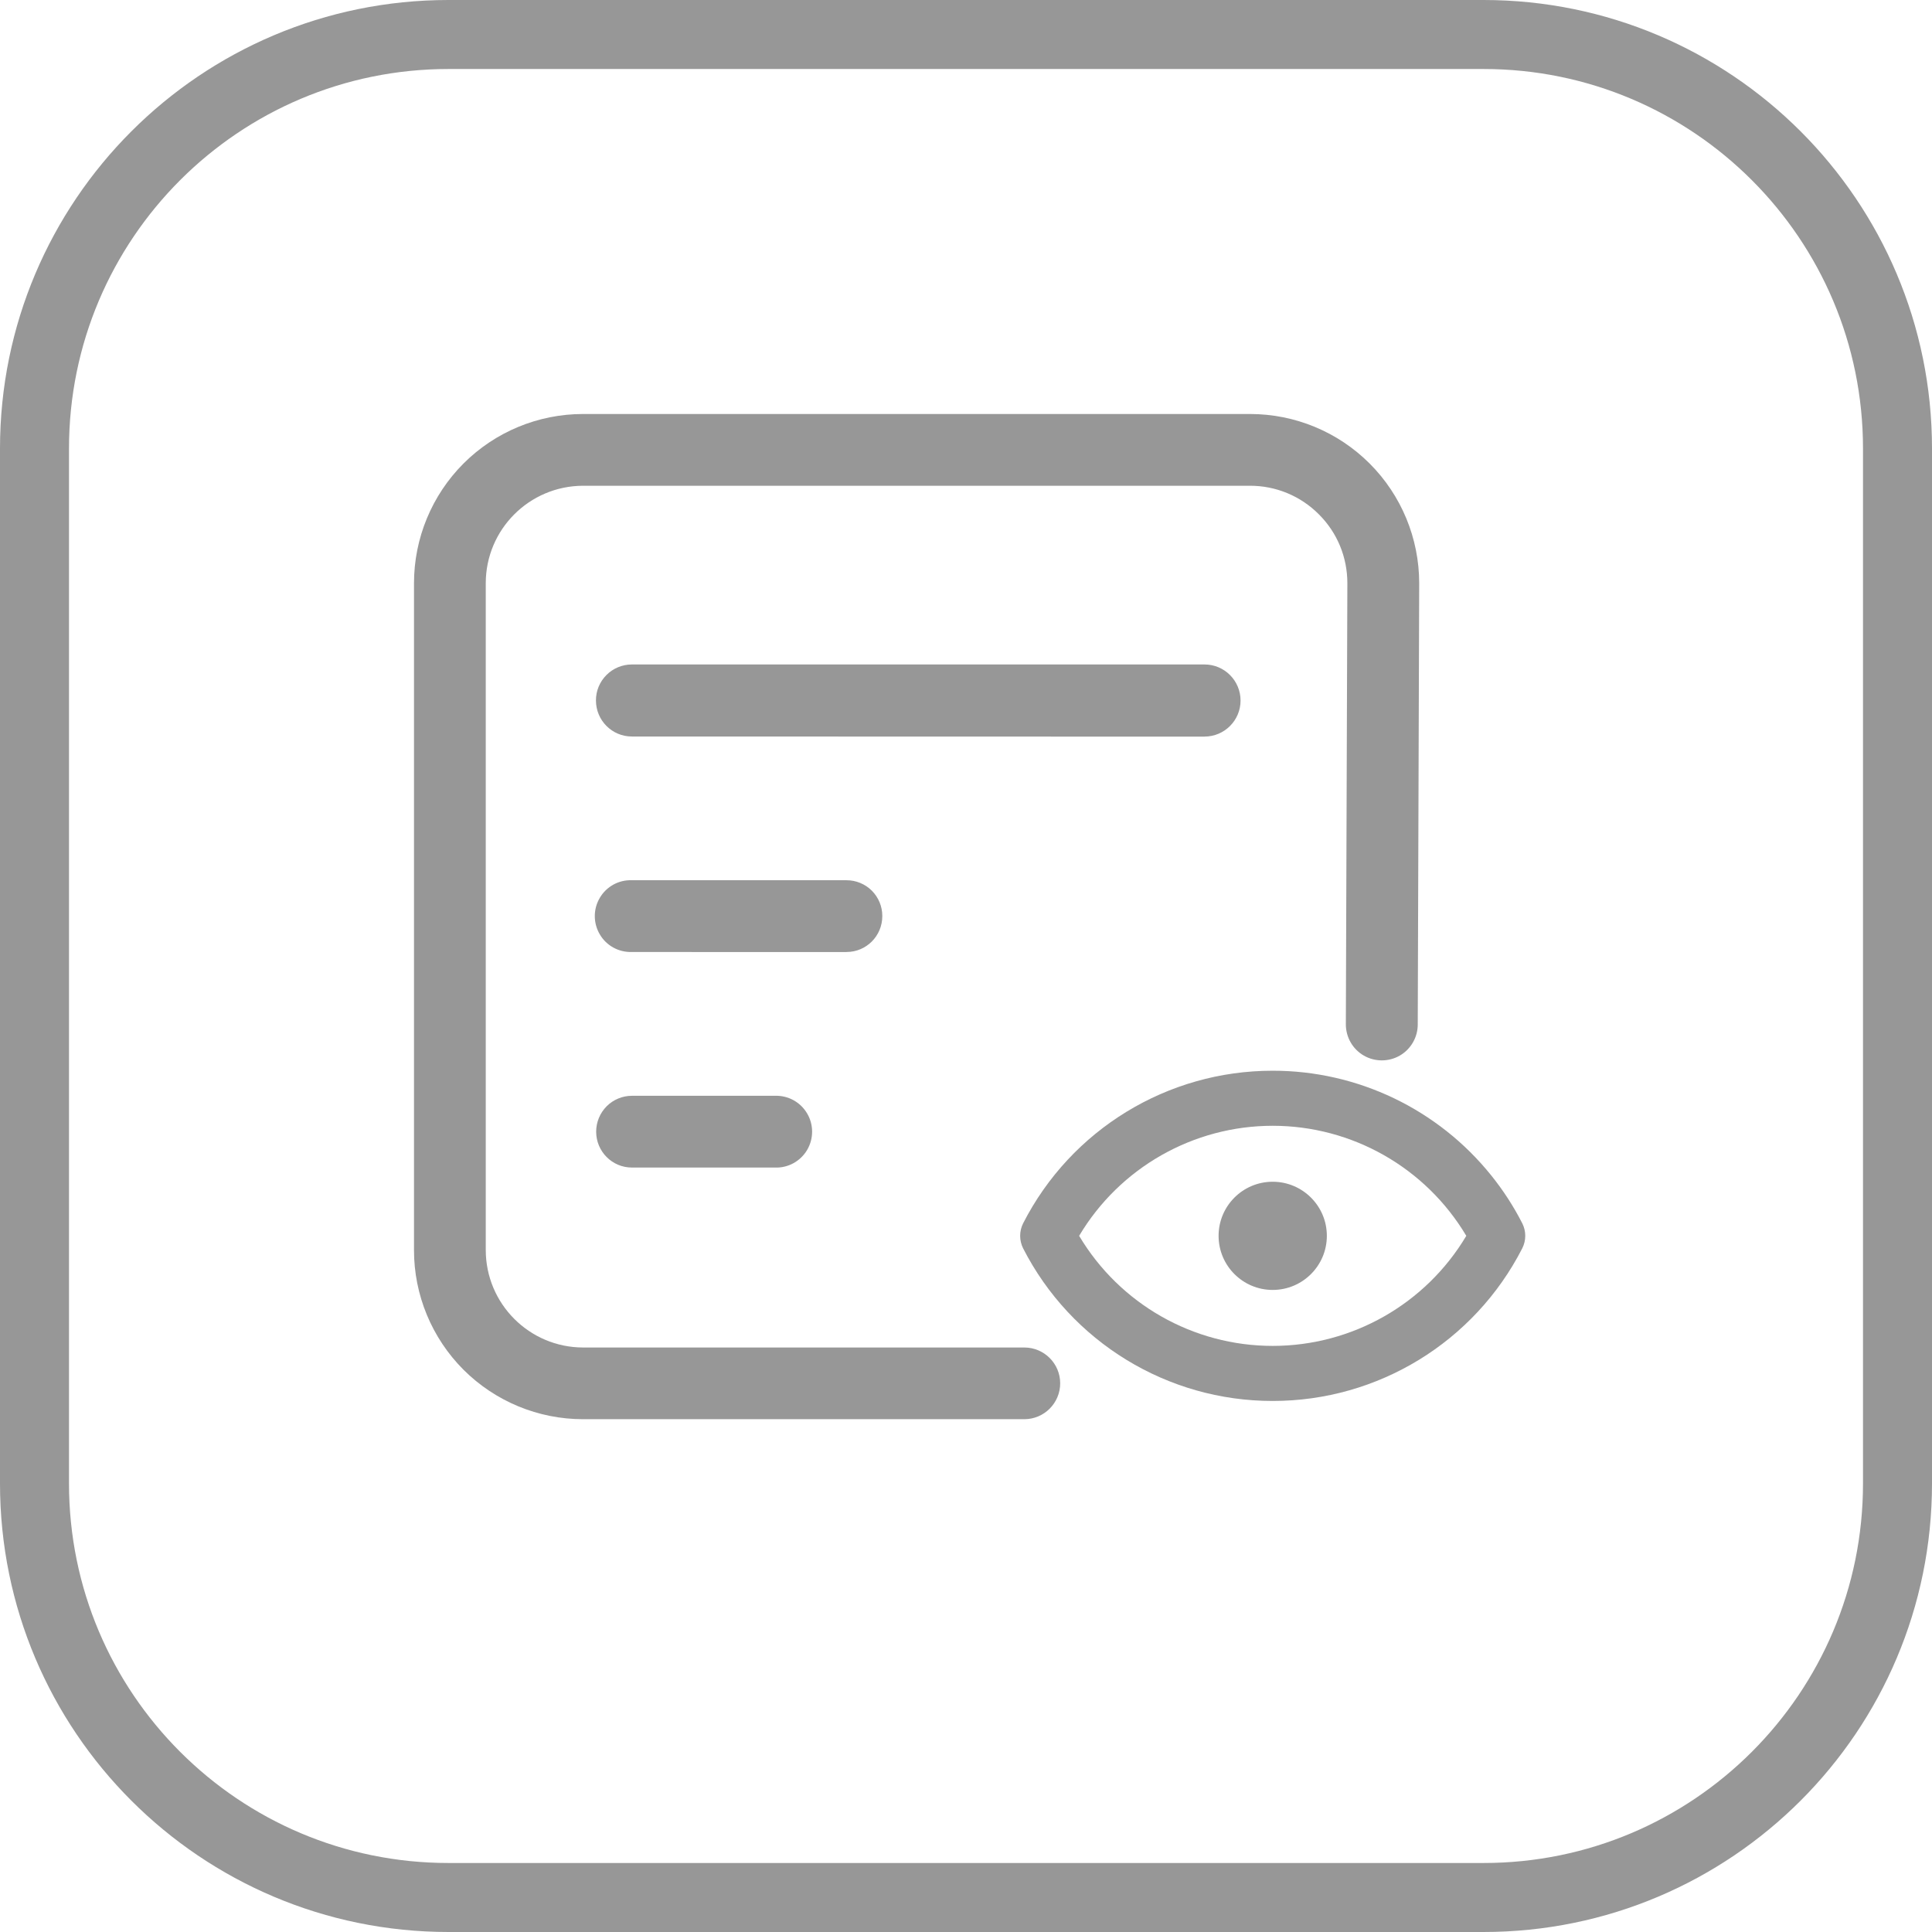
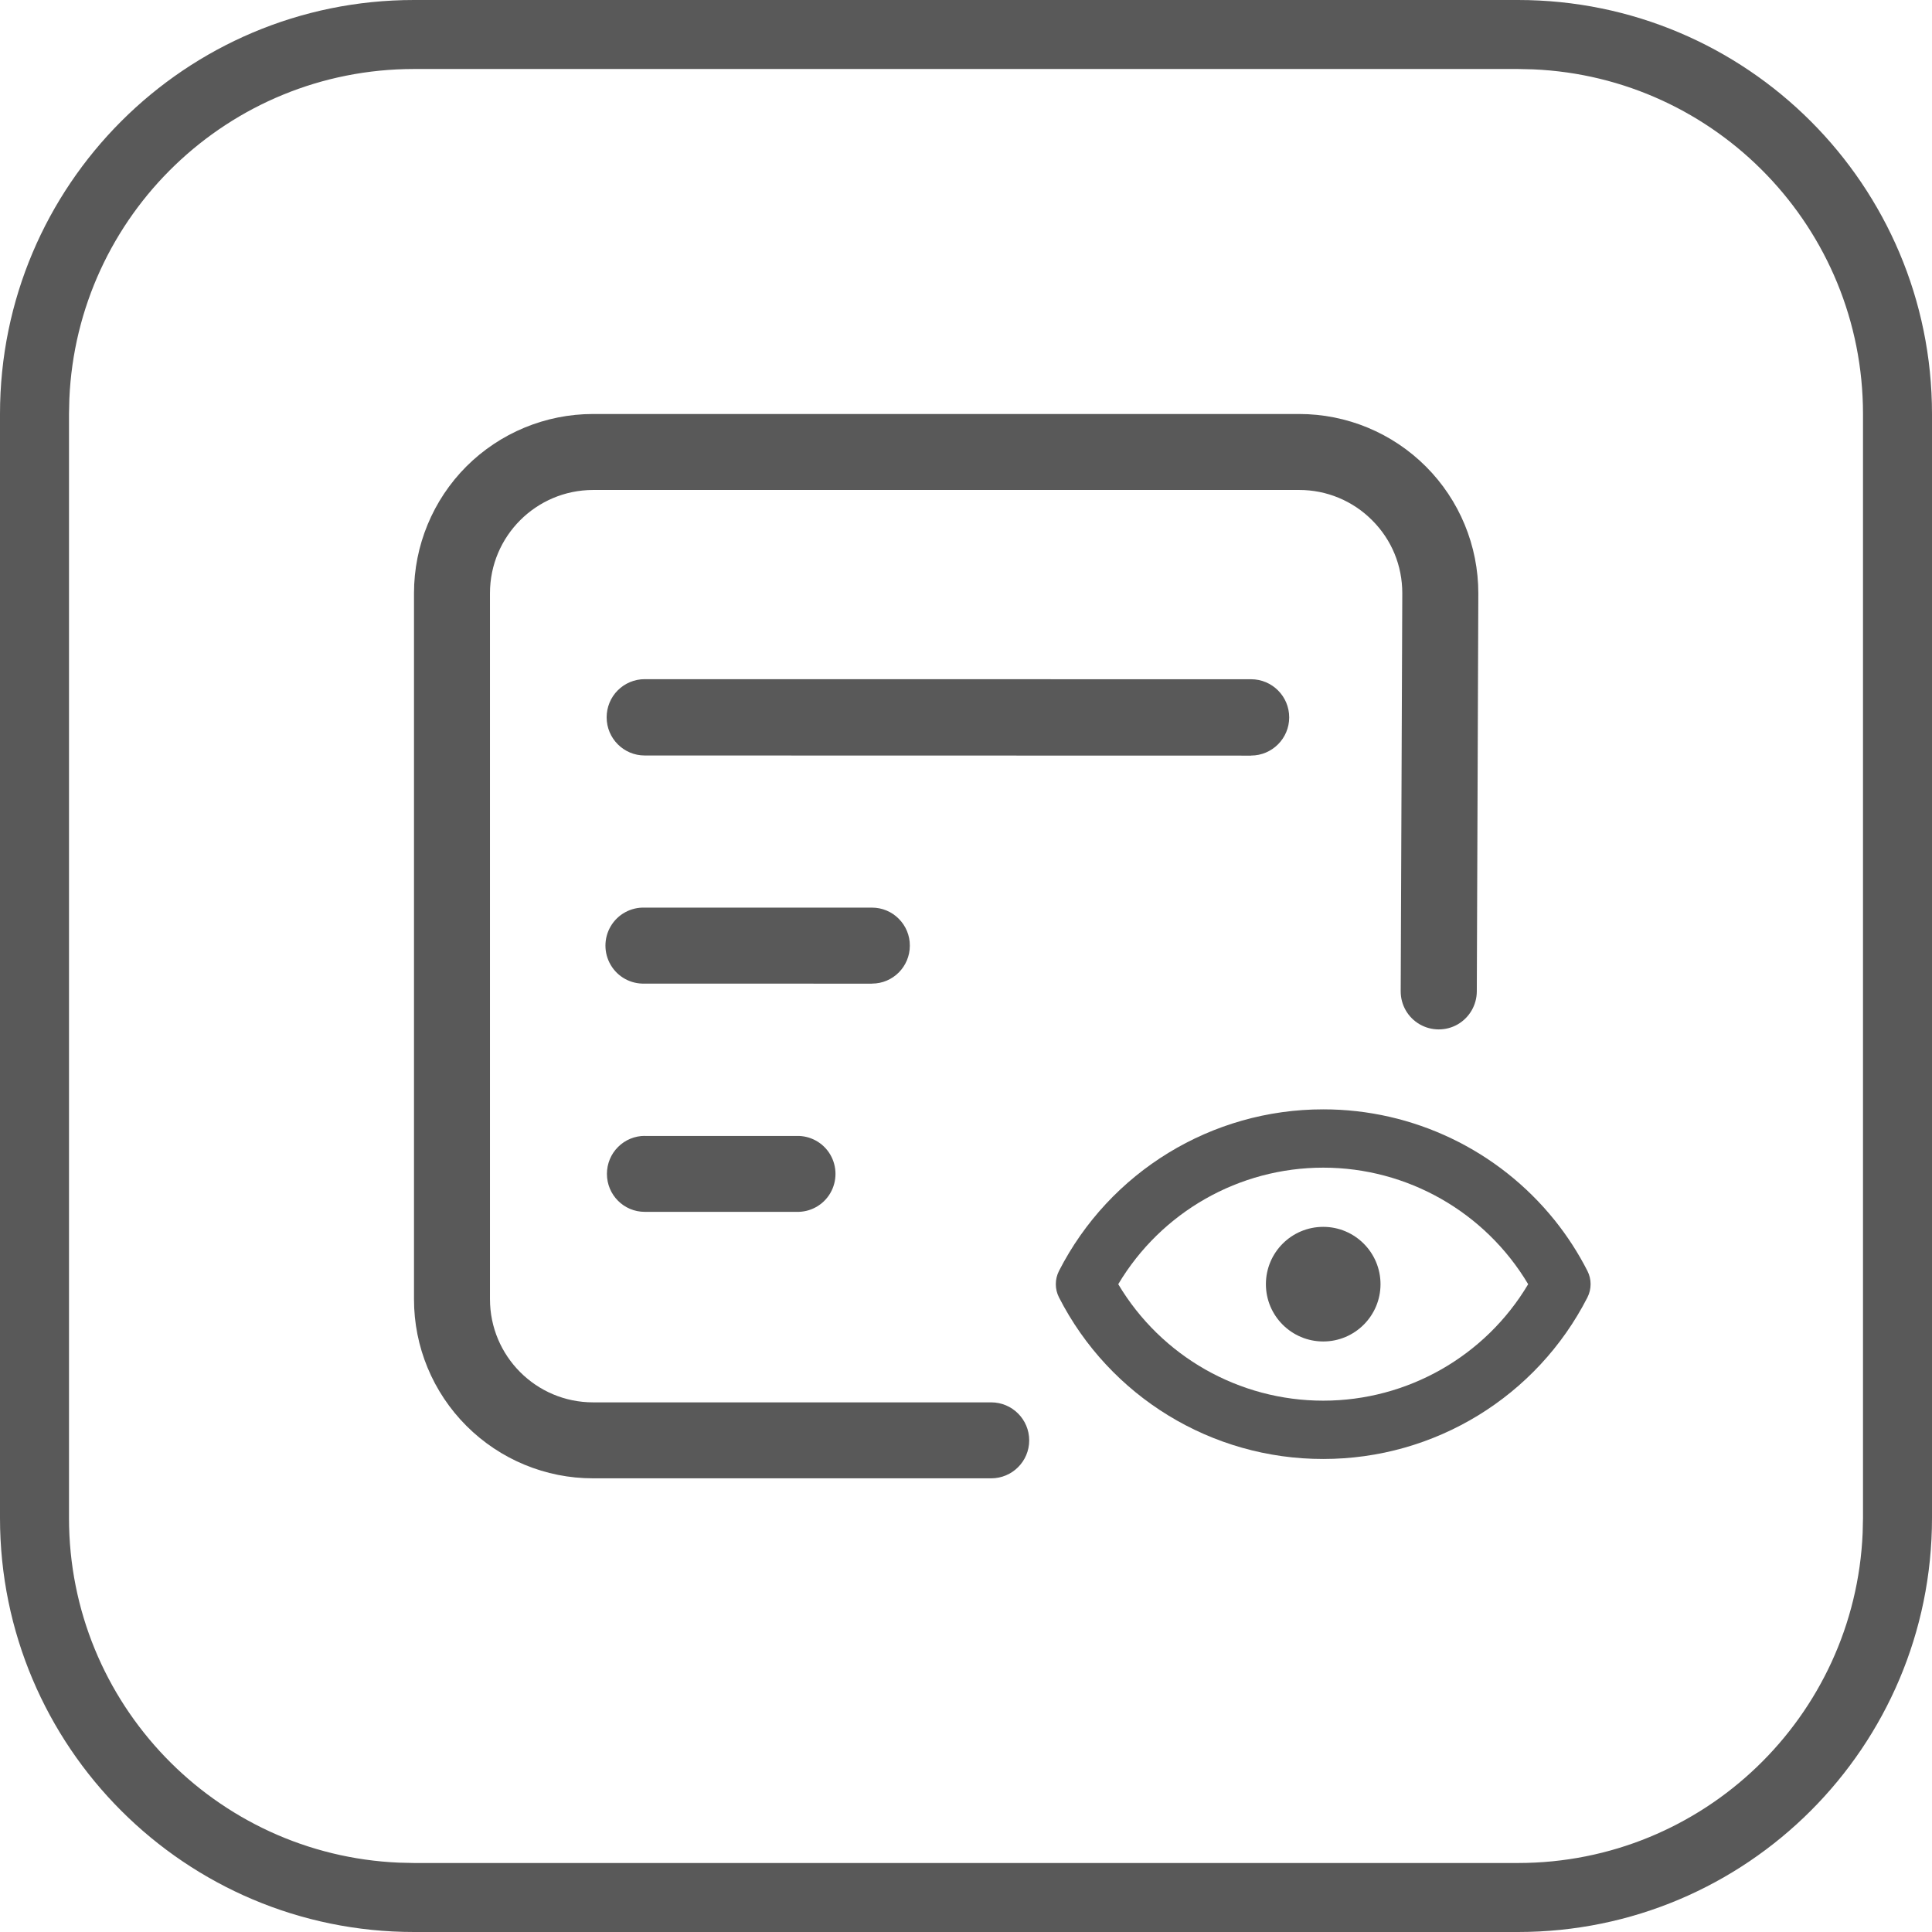
<svg xmlns="http://www.w3.org/2000/svg" width="28px" height="28px" viewBox="0 0 28 28" version="1.1">
  <g id="最终版" stroke="none" stroke-width="1" fill="none" fill-rule="evenodd">
-     <g id="编组-19备份">
-       <rect id="矩形" stroke="#979797" x="0.5" y="0.5" width="27" height="27" rx="6" />
-       <g id="编组-5" transform="translate(6, 6)" fill="#979797" fill-rule="nonzero">
+     <g id="编组-19备份-2" fill="#595959" fill-rule="nonzero">
+       <path d="M22,0 C25.314,0 28,2.686 28,6 L28,22 C28,25.314 25.314,28 22,28 L6,28 C2.686,28 0,25.314 0,22 L0,6 C0,2.686 2.686,0 6,0 L22,0 Z M22,1 L6,1 C3.311,1 1.118,3.122 1.005,5.783 L1,6 L1,22 C1,24.689 3.122,26.882 5.783,26.995 L6,27 L22,27 C24.689,27 26.882,24.878 26.995,22.217 L27,22 L27,6 C27,3.311 24.878,1.118 22.217,1.005 L22,1 Z" id="矩形" />
+       <g id="编组-5" transform="translate(6, 6)">
        <g id="编组-7" transform="translate(0, -0)">
          <g id="编组">
-             <path d="M8.845,13.529 L2.451,13.529 C1.671,13.528 1.04,12.895 1.04,12.115 L1.04,2.453 C1.04,1.673 1.671,1.042 2.45,1.04 L12.115,1.04 C12.491,1.039 12.85,1.188 13.115,1.455 C13.381,1.721 13.527,2.075 13.527,2.453 L13.505,8.845 L13.505,8.846 C13.505,9.032 13.604,9.205 13.765,9.298 C13.926,9.391 14.125,9.391 14.286,9.299 C14.447,9.206 14.547,9.034 14.547,8.848 L14.568,2.455 L14.568,2.453 C14.568,1.802 14.31,1.178 13.85,0.718 C13.39,0.258 12.767,0 12.116,0 L2.45,0 C1.8,0 1.177,0.258 0.717,0.718 C0.258,1.178 -0,1.802 -9.76950676e-07,2.452 L-9.76950676e-07,12.116 C-0.001,12.767 0.258,13.391 0.717,13.851 C1.177,14.31 1.801,14.569 2.452,14.568 L8.845,14.568 C9.132,14.568 9.365,14.335 9.365,14.048 C9.365,13.761 9.132,13.529 8.845,13.529 Z" id="路径" />
-             <path d="M11.457,4.675 C11.745,4.675 11.979,4.441 11.979,4.153 C11.979,3.864 11.745,3.63 11.457,3.63 L3.157,3.63 C3.019,3.63 2.886,3.685 2.789,3.783 C2.691,3.881 2.636,4.014 2.637,4.152 C2.637,4.44 2.87,4.674 3.157,4.674 L11.457,4.676 L11.457,4.675 Z" id="路径" />
-             <path d="M6.269,7.797 C6.556,7.797 6.787,7.564 6.787,7.277 C6.788,7.139 6.733,7.007 6.636,6.909 C6.539,6.812 6.407,6.757 6.269,6.757 L3.157,6.757 C2.967,6.75 2.789,6.848 2.693,7.012 C2.596,7.175 2.596,7.378 2.693,7.542 C2.789,7.706 2.967,7.803 3.157,7.797 L6.269,7.798 L6.269,7.797 Z" id="路径" />
-             <path d="M3.159,9.881 C3.021,9.881 2.889,9.936 2.792,10.033 C2.695,10.131 2.64,10.263 2.64,10.401 C2.64,10.688 2.872,10.921 3.158,10.921 L5.233,10.921 C5.422,10.928 5.6,10.83 5.697,10.667 C5.794,10.503 5.794,10.299 5.697,10.136 C5.6,9.972 5.422,9.875 5.233,9.881 L3.158,9.881 L3.159,9.881 Z" id="路径" />
+             <path d="M8.365,14.324 L2.595,14.324 C1.77,14.324 1.101,13.654 1.101,12.828 L1.101,2.597 C1.101,1.772 1.769,1.103 2.594,1.101 L12.828,1.101 C13.225,1.1 13.606,1.258 13.886,1.54 C14.169,1.822 14.323,2.197 14.323,2.598 L14.3,8.365 C14.299,8.564 14.404,8.746 14.575,8.845 C14.745,8.943 14.955,8.944 15.126,8.846 C15.297,8.747 15.402,8.565 15.403,8.368 L15.425,2.599 C15.425,1.908 15.152,1.248 14.665,0.761 C14.178,0.274 13.518,0 12.829,0 L2.594,0 C1.906,0 1.246,0.274 0.759,0.76 C0.273,1.247 -0,1.908 -5.13751461e-06,2.596 L-5.13751461e-06,12.829 C-0.001,13.518 0.273,14.178 0.76,14.665 C1.247,15.152 1.907,15.426 2.596,15.425 L8.365,15.425 C8.669,15.425 8.916,15.179 8.916,14.875 C8.916,14.571 8.669,14.324 8.365,14.324 Z" id="路径" />
+             <path d="M12.131,4.95 C12.436,4.95 12.684,4.702 12.684,4.397 C12.684,4.091 12.436,3.844 12.131,3.844 L3.343,3.843 C3.196,3.843 3.056,3.902 2.953,4.005 C2.849,4.109 2.792,4.25 2.792,4.396 C2.792,4.702 3.039,4.949 3.343,4.949 L12.131,4.951 L12.131,4.95 Z" id="路径" />
+             <path d="M6.638,8.255 C6.941,8.255 7.186,8.009 7.186,7.705 C7.187,7.559 7.129,7.419 7.026,7.316 C6.924,7.212 6.784,7.154 6.638,7.154 L3.343,7.154 C3.142,7.147 2.953,7.251 2.851,7.424 C2.749,7.597 2.749,7.812 2.851,7.985 C2.953,8.159 3.142,8.262 3.343,8.255 L6.638,8.256 L6.638,8.255 Z" id="路径" />
+             <path d="M3.345,10.462 C3.199,10.462 3.059,10.52 2.956,10.624 C2.853,10.727 2.796,10.867 2.796,11.013 C2.796,11.317 3.041,11.563 3.344,11.563 L5.541,11.563 C5.741,11.57 5.93,11.467 6.032,11.294 C6.134,11.121 6.134,10.905 6.032,10.732 C5.93,10.559 5.741,10.456 5.541,10.463 L3.344,10.463 L3.345,10.462 Z" id="路径" />
          </g>
-           <g id="编组" transform="translate(8.784689, 9.516746)">
-             <path d="M2.876,2.394 C2.876,2.827 3.227,3.178 3.66,3.178 C4.093,3.178 4.445,2.827 4.445,2.394 C4.445,1.961 4.093,1.61 3.66,1.61 C3.227,1.61 2.876,1.961 2.876,2.394 Z" id="路径" />
-             <path d="M3.66,3.989 C2.509,3.989 1.444,3.383 0.855,2.394 C1.444,1.405 2.51,0.799 3.66,0.799 C4.811,0.799 5.877,1.405 6.466,2.394 C5.877,3.383 4.811,3.989 3.66,3.989 M6.828,1.519 C6.057,0.559 4.892,0 3.66,0.001 C2.135,-0 0.737,0.854 0.043,2.213 C-0.014,2.327 -0.014,2.461 0.043,2.575 C0.737,3.933 2.135,4.788 3.66,4.787 C5.186,4.788 6.583,3.933 7.277,2.575 C7.335,2.461 7.335,2.326 7.277,2.212 C7.152,1.967 7.001,1.734 6.828,1.519" id="形状" />
+           <g id="编组" transform="translate(9.301435, 10.07656)">
+             <path d="M3.045,2.535 C3.045,2.993 3.417,3.365 3.876,3.365 C4.334,3.365 4.706,2.993 4.706,2.535 C4.706,2.076 4.334,1.704 3.876,1.704 C3.417,1.704 3.045,2.076 3.045,2.535 Z" id="路径" />
+             <path d="M3.876,4.223 C2.657,4.223 1.529,3.582 0.905,2.535 C1.529,1.488 2.657,0.846 3.876,0.846 C5.094,0.846 6.222,1.488 6.846,2.535 C6.223,3.582 5.094,4.223 3.876,4.223 M7.23,1.608 C6.413,0.592 5.18,0 3.876,0.001 C2.26,-0 0.781,0.905 0.046,2.343 C-0.015,2.464 -0.015,2.606 0.046,2.726 C0.781,4.165 2.26,5.07 3.876,5.068 C5.491,5.069 6.97,4.165 7.705,2.726 C7.766,2.606 7.766,2.463 7.705,2.343 C7.572,2.082 7.413,1.836 7.23,1.608" id="形状" />
          </g>
        </g>
      </g>
    </g>
  </g>
</svg>
